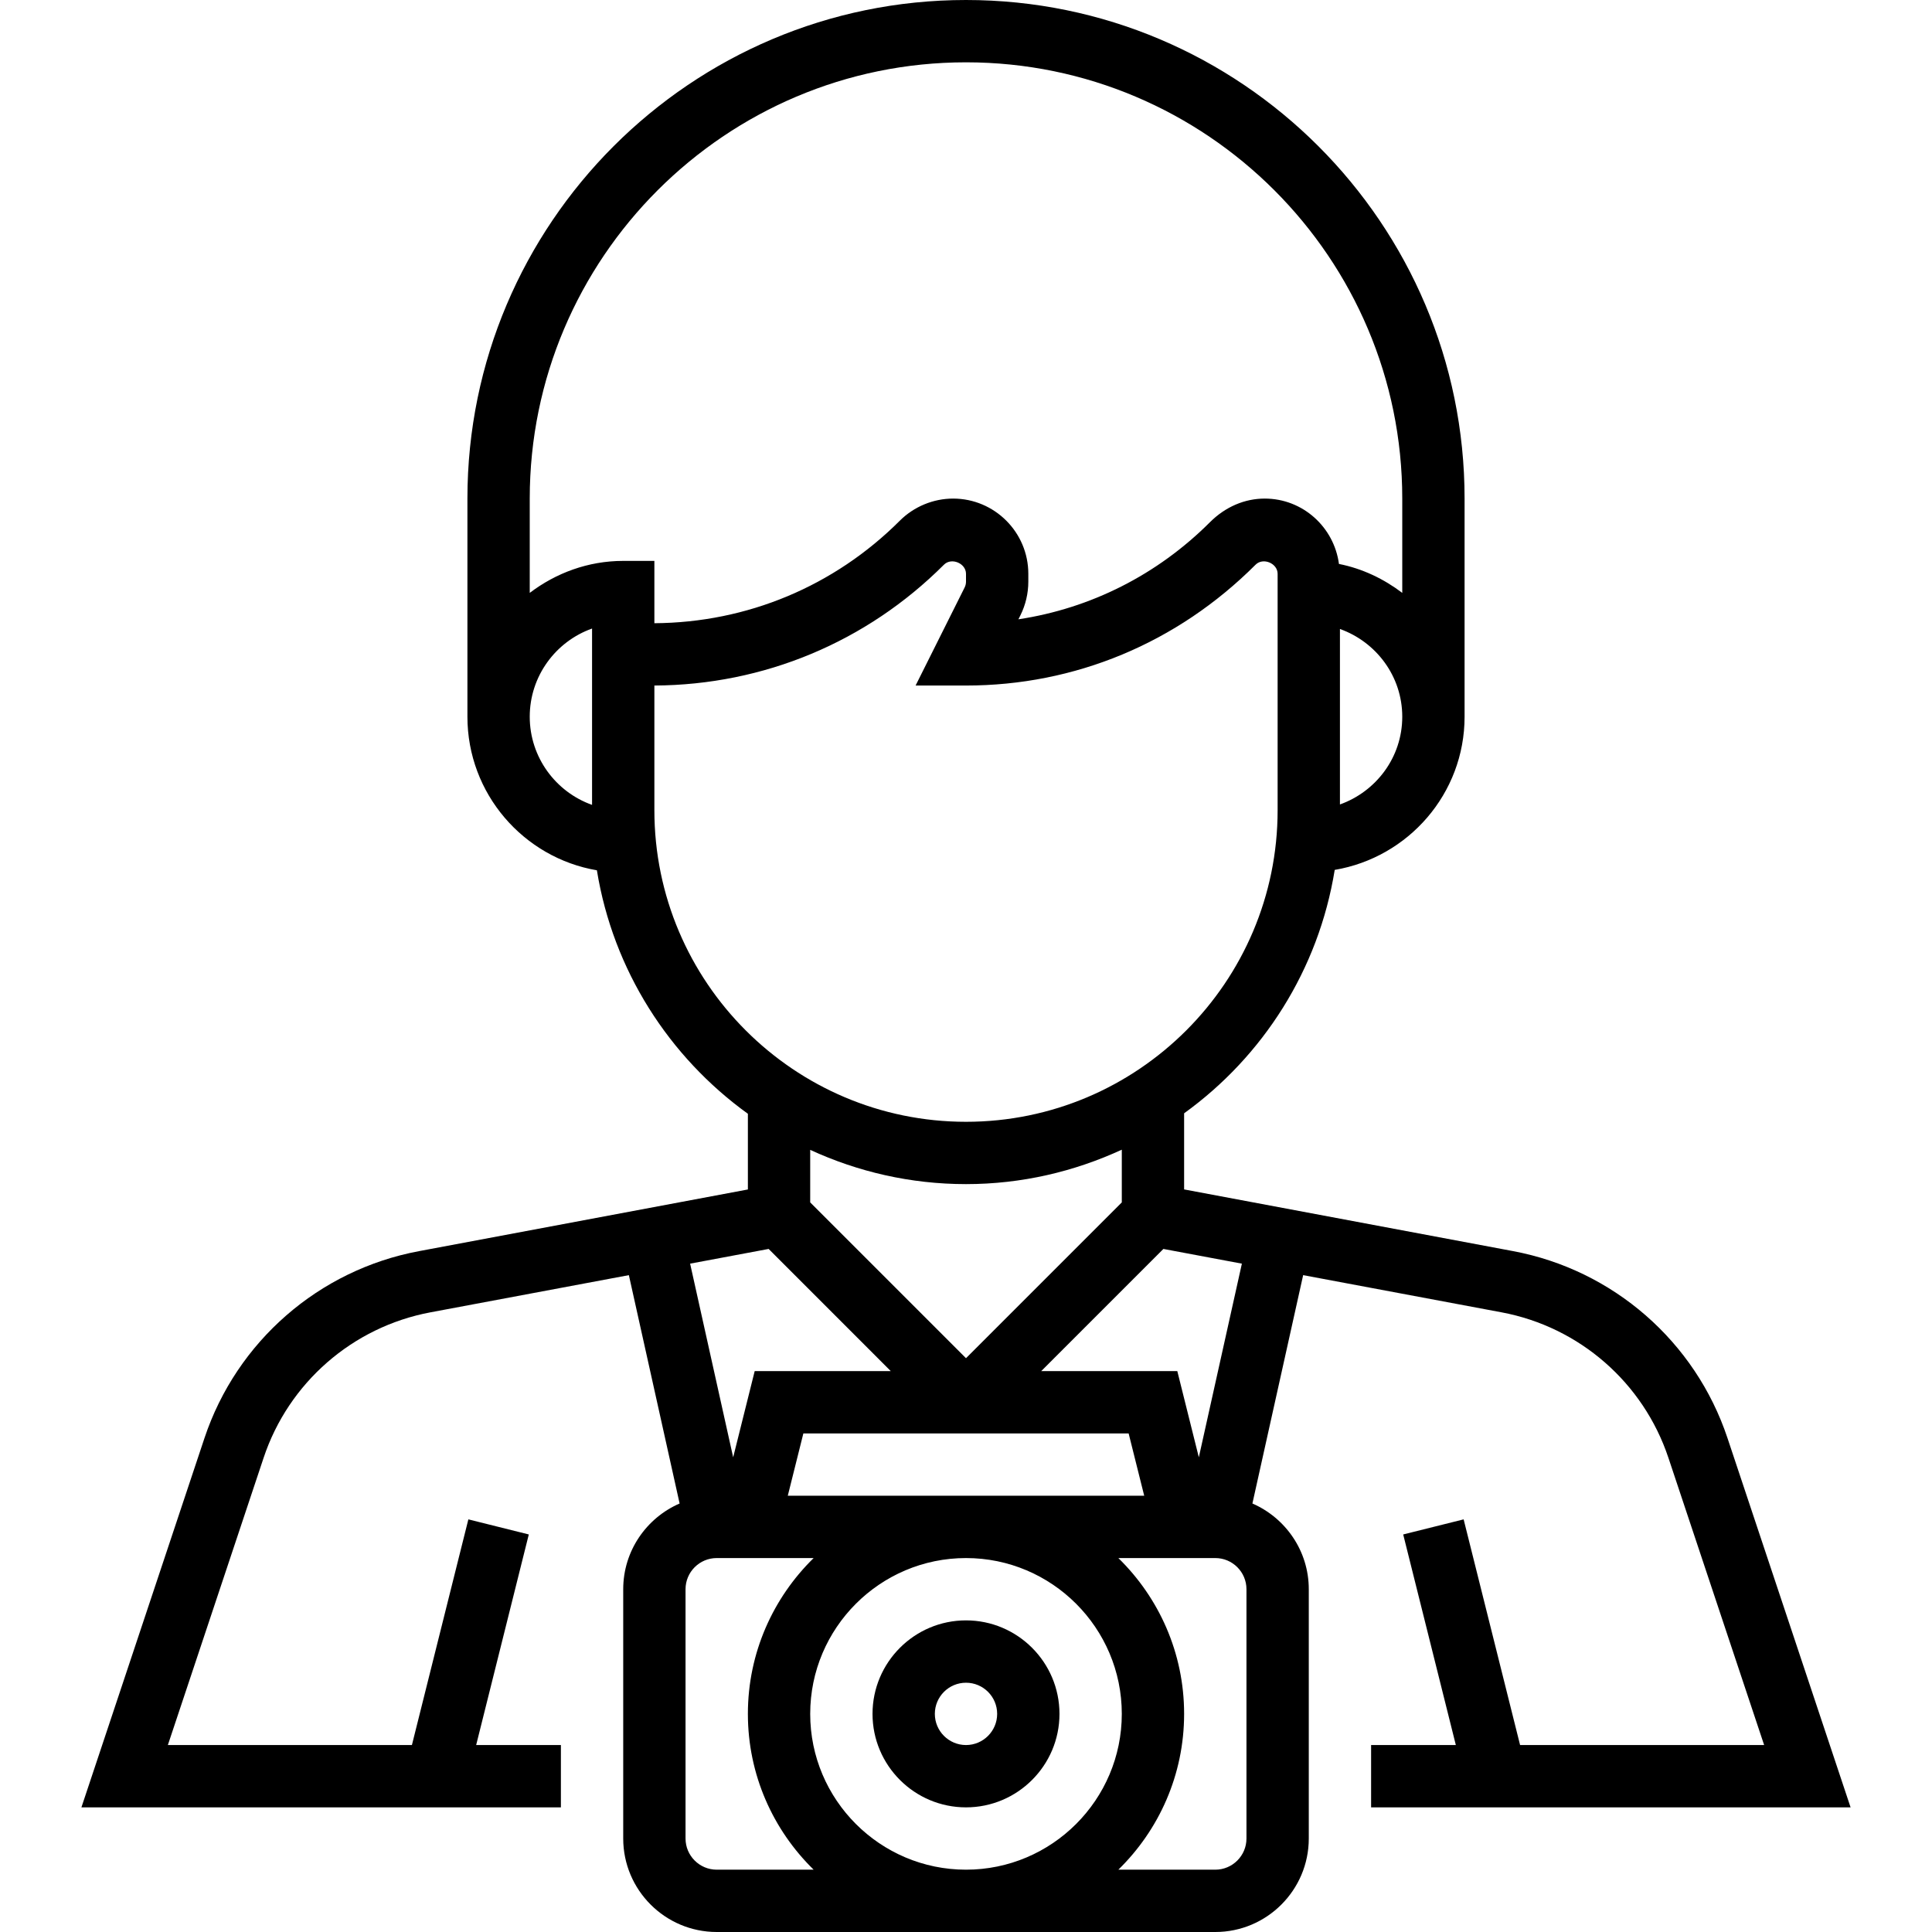
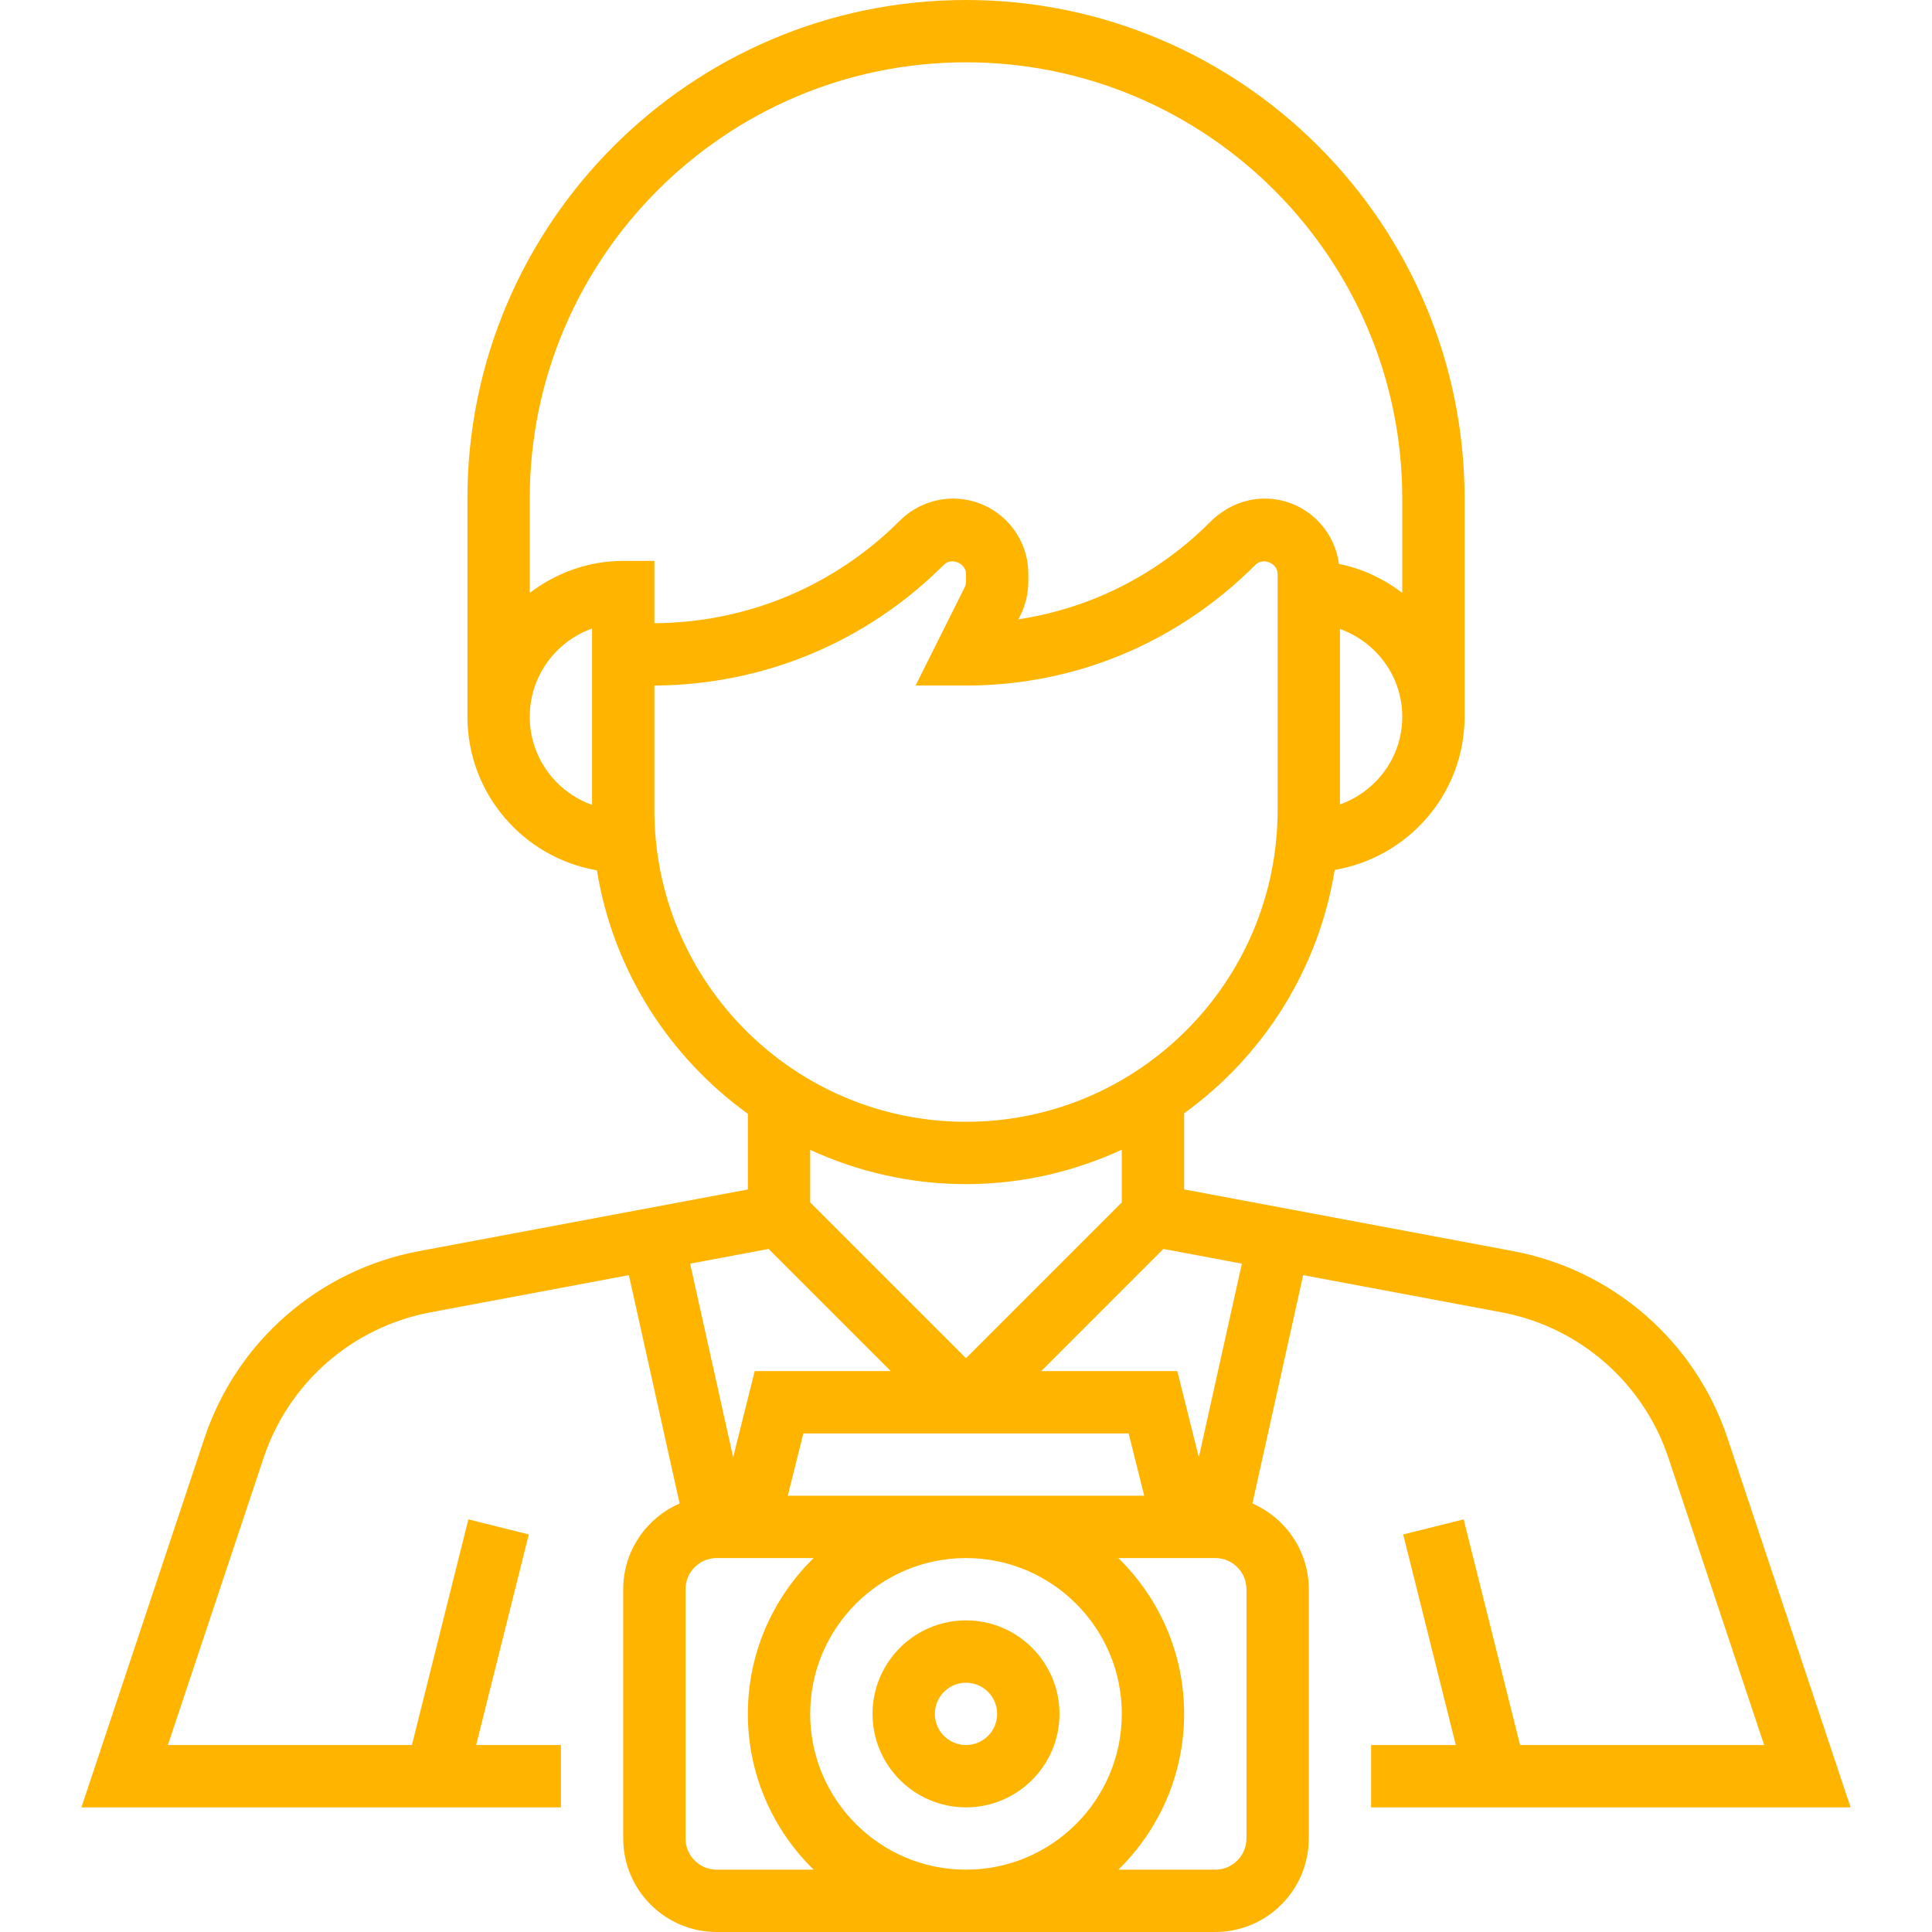
<svg xmlns="http://www.w3.org/2000/svg" width="78" height="78" viewBox="0 0 78 78" fill="none">
-   <path d="M55.355 72.968H74.713L69.743 58.058C68.444 54.16 65.127 51.269 61.088 50.511L47.806 48.02V44.947C50.988 42.651 53.234 39.154 53.886 35.12C56.855 34.618 59.129 32.045 59.129 28.936V20.129C59.129 9.03 50.099 0 39 0C27.901 0 18.871 9.03 18.871 20.129V28.936C18.871 32.042 21.134 34.63 24.098 35.136C24.753 39.17 27.011 42.671 30.194 44.966V48.022L16.911 50.513C12.873 51.27 9.555 54.161 8.255 58.06L3.287 72.968H22.645V70.452H19.224L21.349 61.95L18.909 61.341L16.63 70.452H6.777L10.643 58.855C11.653 55.823 14.234 53.573 17.375 52.983L25.389 51.481L27.438 60.7C26.1 61.282 25.161 62.613 25.161 64.161V74.226C25.161 76.307 26.855 78 28.936 78H49.065C51.145 78 52.839 76.307 52.839 74.226V64.161C52.839 62.613 51.9 61.282 50.563 60.7L52.612 51.481L60.626 52.983C63.768 53.573 66.347 55.823 67.358 58.855L71.223 70.452H61.37L59.091 61.341L56.651 61.95L58.776 70.452H55.355V72.968ZM50.138 51.017L48.4 58.835L47.531 55.355H42.037L46.969 50.423L50.138 51.017ZM46.195 60.387H31.805L32.434 57.871H45.566L46.195 60.387ZM39 54.834L32.71 48.544V46.423C34.627 47.306 36.754 47.806 39 47.806C41.247 47.806 43.373 47.3 45.29 46.416V48.544L39 54.834ZM54.097 32.478V25.394C55.557 25.915 56.613 27.299 56.613 28.937C56.613 30.575 55.557 31.957 54.097 32.478ZM23.903 32.495C22.439 31.975 21.387 30.576 21.387 28.936C21.387 27.295 22.439 25.896 23.903 25.376V32.495ZM21.387 23.936V20.129C21.387 10.417 29.288 2.516 39 2.516C48.712 2.516 56.613 10.417 56.613 20.129V23.936C55.868 23.372 55.008 22.956 54.057 22.768C53.859 21.283 52.599 20.129 51.06 20.129C50.261 20.129 49.478 20.454 48.849 21.083C46.725 23.207 44.032 24.562 41.116 25.003L41.197 24.842C41.406 24.422 41.516 23.952 41.516 23.483V23.166C41.516 21.491 40.154 20.129 38.479 20.129C37.68 20.129 36.898 20.454 36.332 21.018C33.681 23.668 30.165 25.137 26.419 25.161V22.645H25.161C23.74 22.645 22.441 23.137 21.387 23.936ZM26.419 32.71V27.677C30.837 27.654 34.986 25.922 38.109 22.799C38.413 22.494 39 22.742 39 23.166V23.483C39 23.564 38.981 23.644 38.945 23.717L36.965 27.677H39C43.393 27.677 47.522 25.968 50.69 22.799C50.994 22.494 51.581 22.742 51.581 23.166V32.71C51.581 39.647 45.937 45.29 39 45.29C32.063 45.29 26.419 39.647 26.419 32.71ZM31.032 50.423L35.963 55.355H30.469L29.6 58.835L27.862 51.017L31.032 50.423ZM28.936 75.484C28.242 75.484 27.677 74.92 27.677 74.226V64.161C27.677 63.467 28.242 62.903 28.936 62.903H32.849C31.213 64.504 30.194 66.73 30.194 69.194C30.194 71.657 31.213 73.884 32.849 75.484H28.936ZM39 75.484C35.532 75.484 32.71 72.662 32.71 69.194C32.71 65.725 35.532 62.903 39 62.903C42.468 62.903 45.29 65.725 45.29 69.194C45.29 72.662 42.468 75.484 39 75.484ZM50.323 74.226C50.323 74.92 49.758 75.484 49.065 75.484H45.151C46.788 73.884 47.806 71.657 47.806 69.194C47.806 66.73 46.788 64.504 45.151 62.903H49.065C49.758 62.903 50.323 63.467 50.323 64.161V74.226Z" fill="black" />
-   <path d="M39 65.419C36.919 65.419 35.226 67.113 35.226 69.194C35.226 71.275 36.919 72.968 39 72.968C41.081 72.968 42.774 71.275 42.774 69.194C42.774 67.113 41.081 65.419 39 65.419ZM39 70.452C38.307 70.452 37.742 69.888 37.742 69.194C37.742 68.499 38.307 67.936 39 67.936C39.693 67.936 40.258 68.499 40.258 69.194C40.258 69.888 39.693 70.452 39 70.452Z" fill="black" />
+   <path d="M55.355 72.968H74.713L69.743 58.058C68.444 54.16 65.127 51.269 61.088 50.511L47.806 48.02V44.947C50.988 42.651 53.233 39.154 53.885 35.12C56.854 34.618 59.129 32.045 59.129 28.936V20.129C59.129 9.03 50.098 0 39 0C27.901 0 18.871 9.03 18.871 20.129V28.936C18.871 32.042 21.134 34.63 24.098 35.136C24.752 39.17 27.01 42.671 30.193 44.966V48.022L16.911 50.513C12.872 51.27 9.555 54.161 8.255 58.06L3.287 72.968H22.645V70.452H19.224L21.349 61.95L18.909 61.341L16.63 70.452H6.777L10.643 58.855C11.653 55.823 14.233 53.573 17.375 52.983L25.389 51.481L27.438 60.7C26.1 61.282 25.161 62.613 25.161 64.161V74.226C25.161 76.307 26.854 78 28.935 78H49.064C51.145 78 52.839 76.307 52.839 74.226V64.161C52.839 62.613 51.9 61.282 50.563 60.7L52.612 51.481L60.626 52.983C63.767 53.573 66.346 55.823 67.358 58.855L71.223 70.452H61.369L59.091 61.341L56.65 61.95L58.775 70.452H55.355V72.968ZM50.137 51.017L48.4 58.835L47.531 55.355H42.037L46.968 50.423L50.137 51.017ZM46.195 60.387H31.805L32.434 57.871H45.566L46.195 60.387ZM39 54.834L32.709 48.544V46.423C34.627 47.306 36.754 47.806 39 47.806C41.247 47.806 43.373 47.3 45.29 46.416V48.544L39 54.834ZM54.097 32.478V25.394C55.557 25.915 56.613 27.299 56.613 28.937C56.613 30.575 55.557 31.957 54.097 32.478ZM23.903 32.495C22.439 31.975 21.387 30.576 21.387 28.936C21.387 27.295 22.439 25.896 23.903 25.376V32.495ZM21.387 23.936V20.129C21.387 10.417 29.288 2.516 39 2.516C48.712 2.516 56.613 10.417 56.613 20.129V23.936C55.868 23.372 55.007 22.956 54.056 22.768C53.859 21.283 52.598 20.129 51.06 20.129C50.261 20.129 49.478 20.454 48.849 21.083C46.724 23.207 44.032 24.562 41.116 25.003L41.196 24.842C41.405 24.422 41.516 23.952 41.516 23.483V23.166C41.516 21.491 40.153 20.129 38.479 20.129C37.68 20.129 36.898 20.454 36.331 21.018C33.681 23.668 30.164 25.137 26.419 25.161V22.645H25.161C23.739 22.645 22.441 23.137 21.387 23.936ZM26.419 32.71V27.677C30.836 27.654 34.985 25.922 38.109 22.799C38.412 22.494 39 22.742 39 23.166V23.483C39 23.564 38.981 23.644 38.944 23.717L36.964 27.677H39C43.393 27.677 47.522 25.968 50.69 22.799C50.994 22.494 51.58 22.742 51.58 23.166V32.71C51.58 39.647 45.937 45.29 39 45.29C32.063 45.29 26.419 39.647 26.419 32.71ZM31.031 50.423L35.963 55.355H30.469L29.599 58.835L27.862 51.017L31.031 50.423ZM28.935 75.484C28.242 75.484 27.677 74.92 27.677 74.226V64.161C27.677 63.467 28.242 62.903 28.935 62.903H32.849C31.212 64.504 30.193 66.73 30.193 69.194C30.193 71.657 31.212 73.884 32.849 75.484H28.935ZM39 75.484C35.531 75.484 32.709 72.662 32.709 69.194C32.709 65.725 35.531 62.903 39 62.903C42.468 62.903 45.29 65.725 45.29 69.194C45.29 72.662 42.468 75.484 39 75.484ZM50.322 74.226C50.322 74.92 49.758 75.484 49.064 75.484H45.151C46.787 73.884 47.806 71.657 47.806 69.194C47.806 66.73 46.787 64.504 45.151 62.903H49.064C49.758 62.903 50.322 63.467 50.322 64.161V74.226Z" fill="#FFB400" />
+   <path d="M39 65.419C36.919 65.419 35.226 67.113 35.226 69.194C35.226 71.275 36.919 72.968 39 72.968C41.081 72.968 42.774 71.275 42.774 69.194C42.774 67.113 41.081 65.419 39 65.419ZM39 70.452C38.307 70.452 37.742 69.888 37.742 69.194C37.742 68.499 38.307 67.936 39 67.936C39.693 67.936 40.258 68.499 40.258 69.194C40.258 69.888 39.693 70.452 39 70.452Z" fill="#FFB400" />
</svg>
